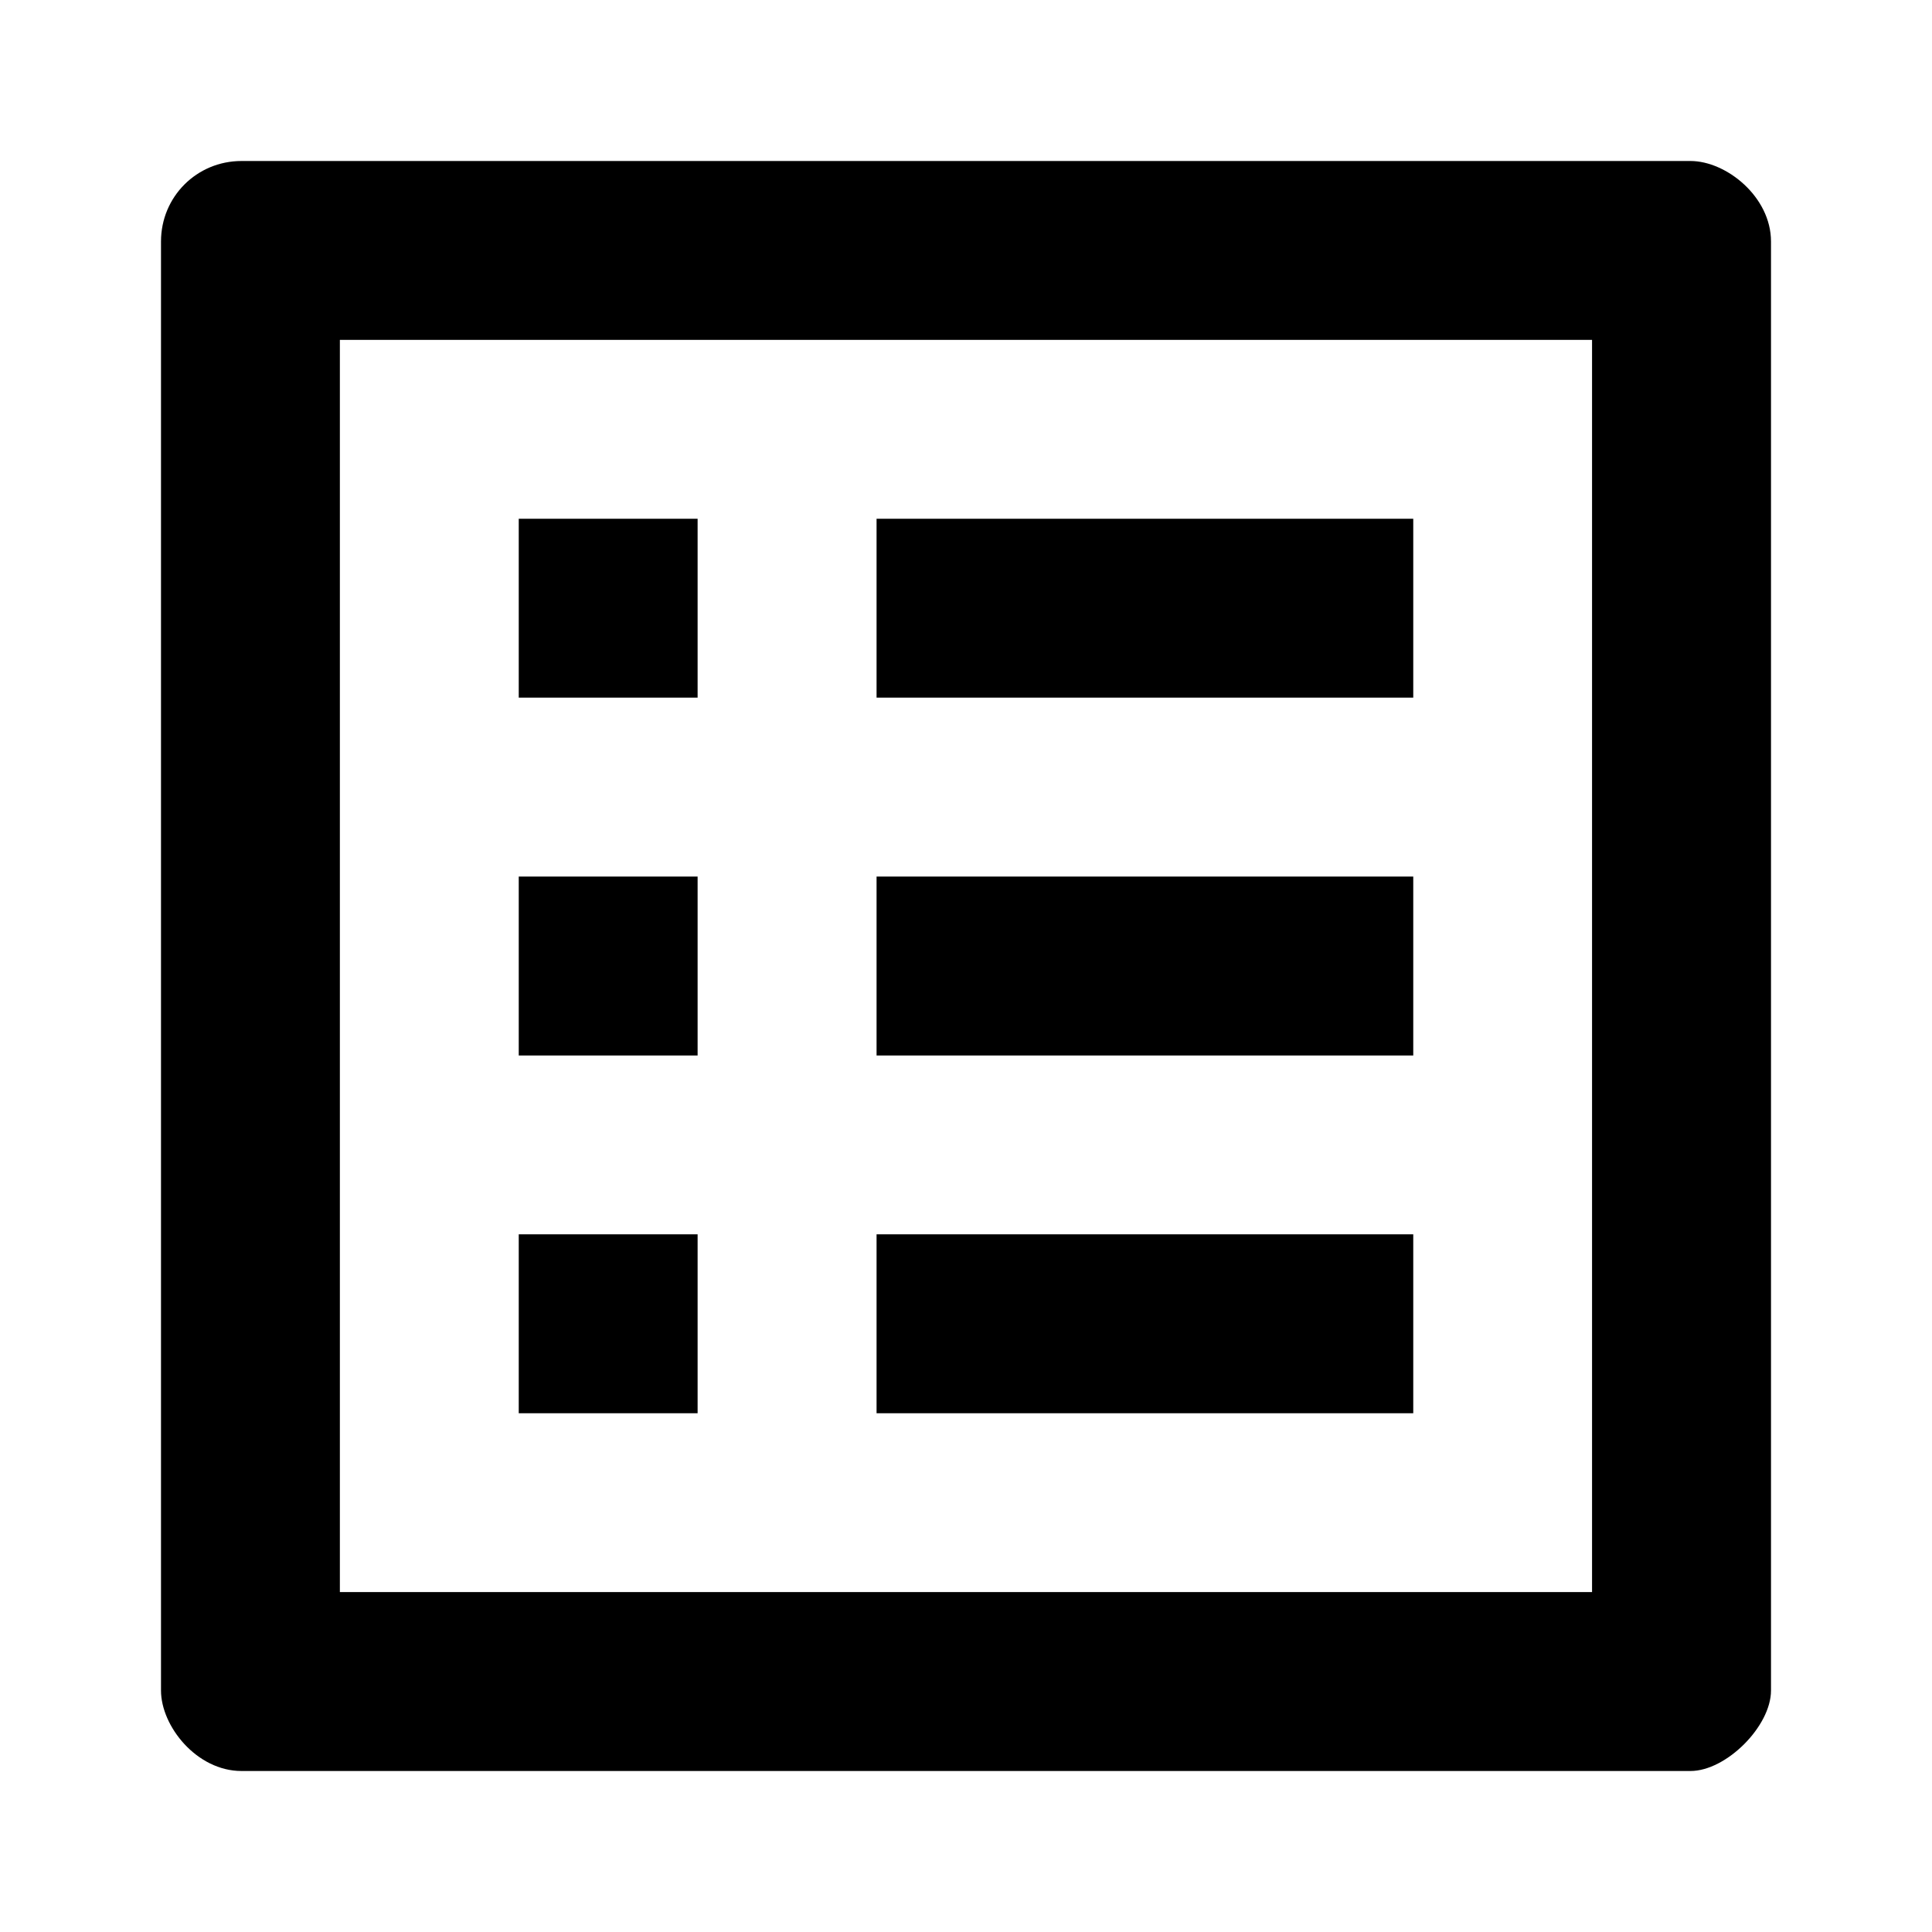
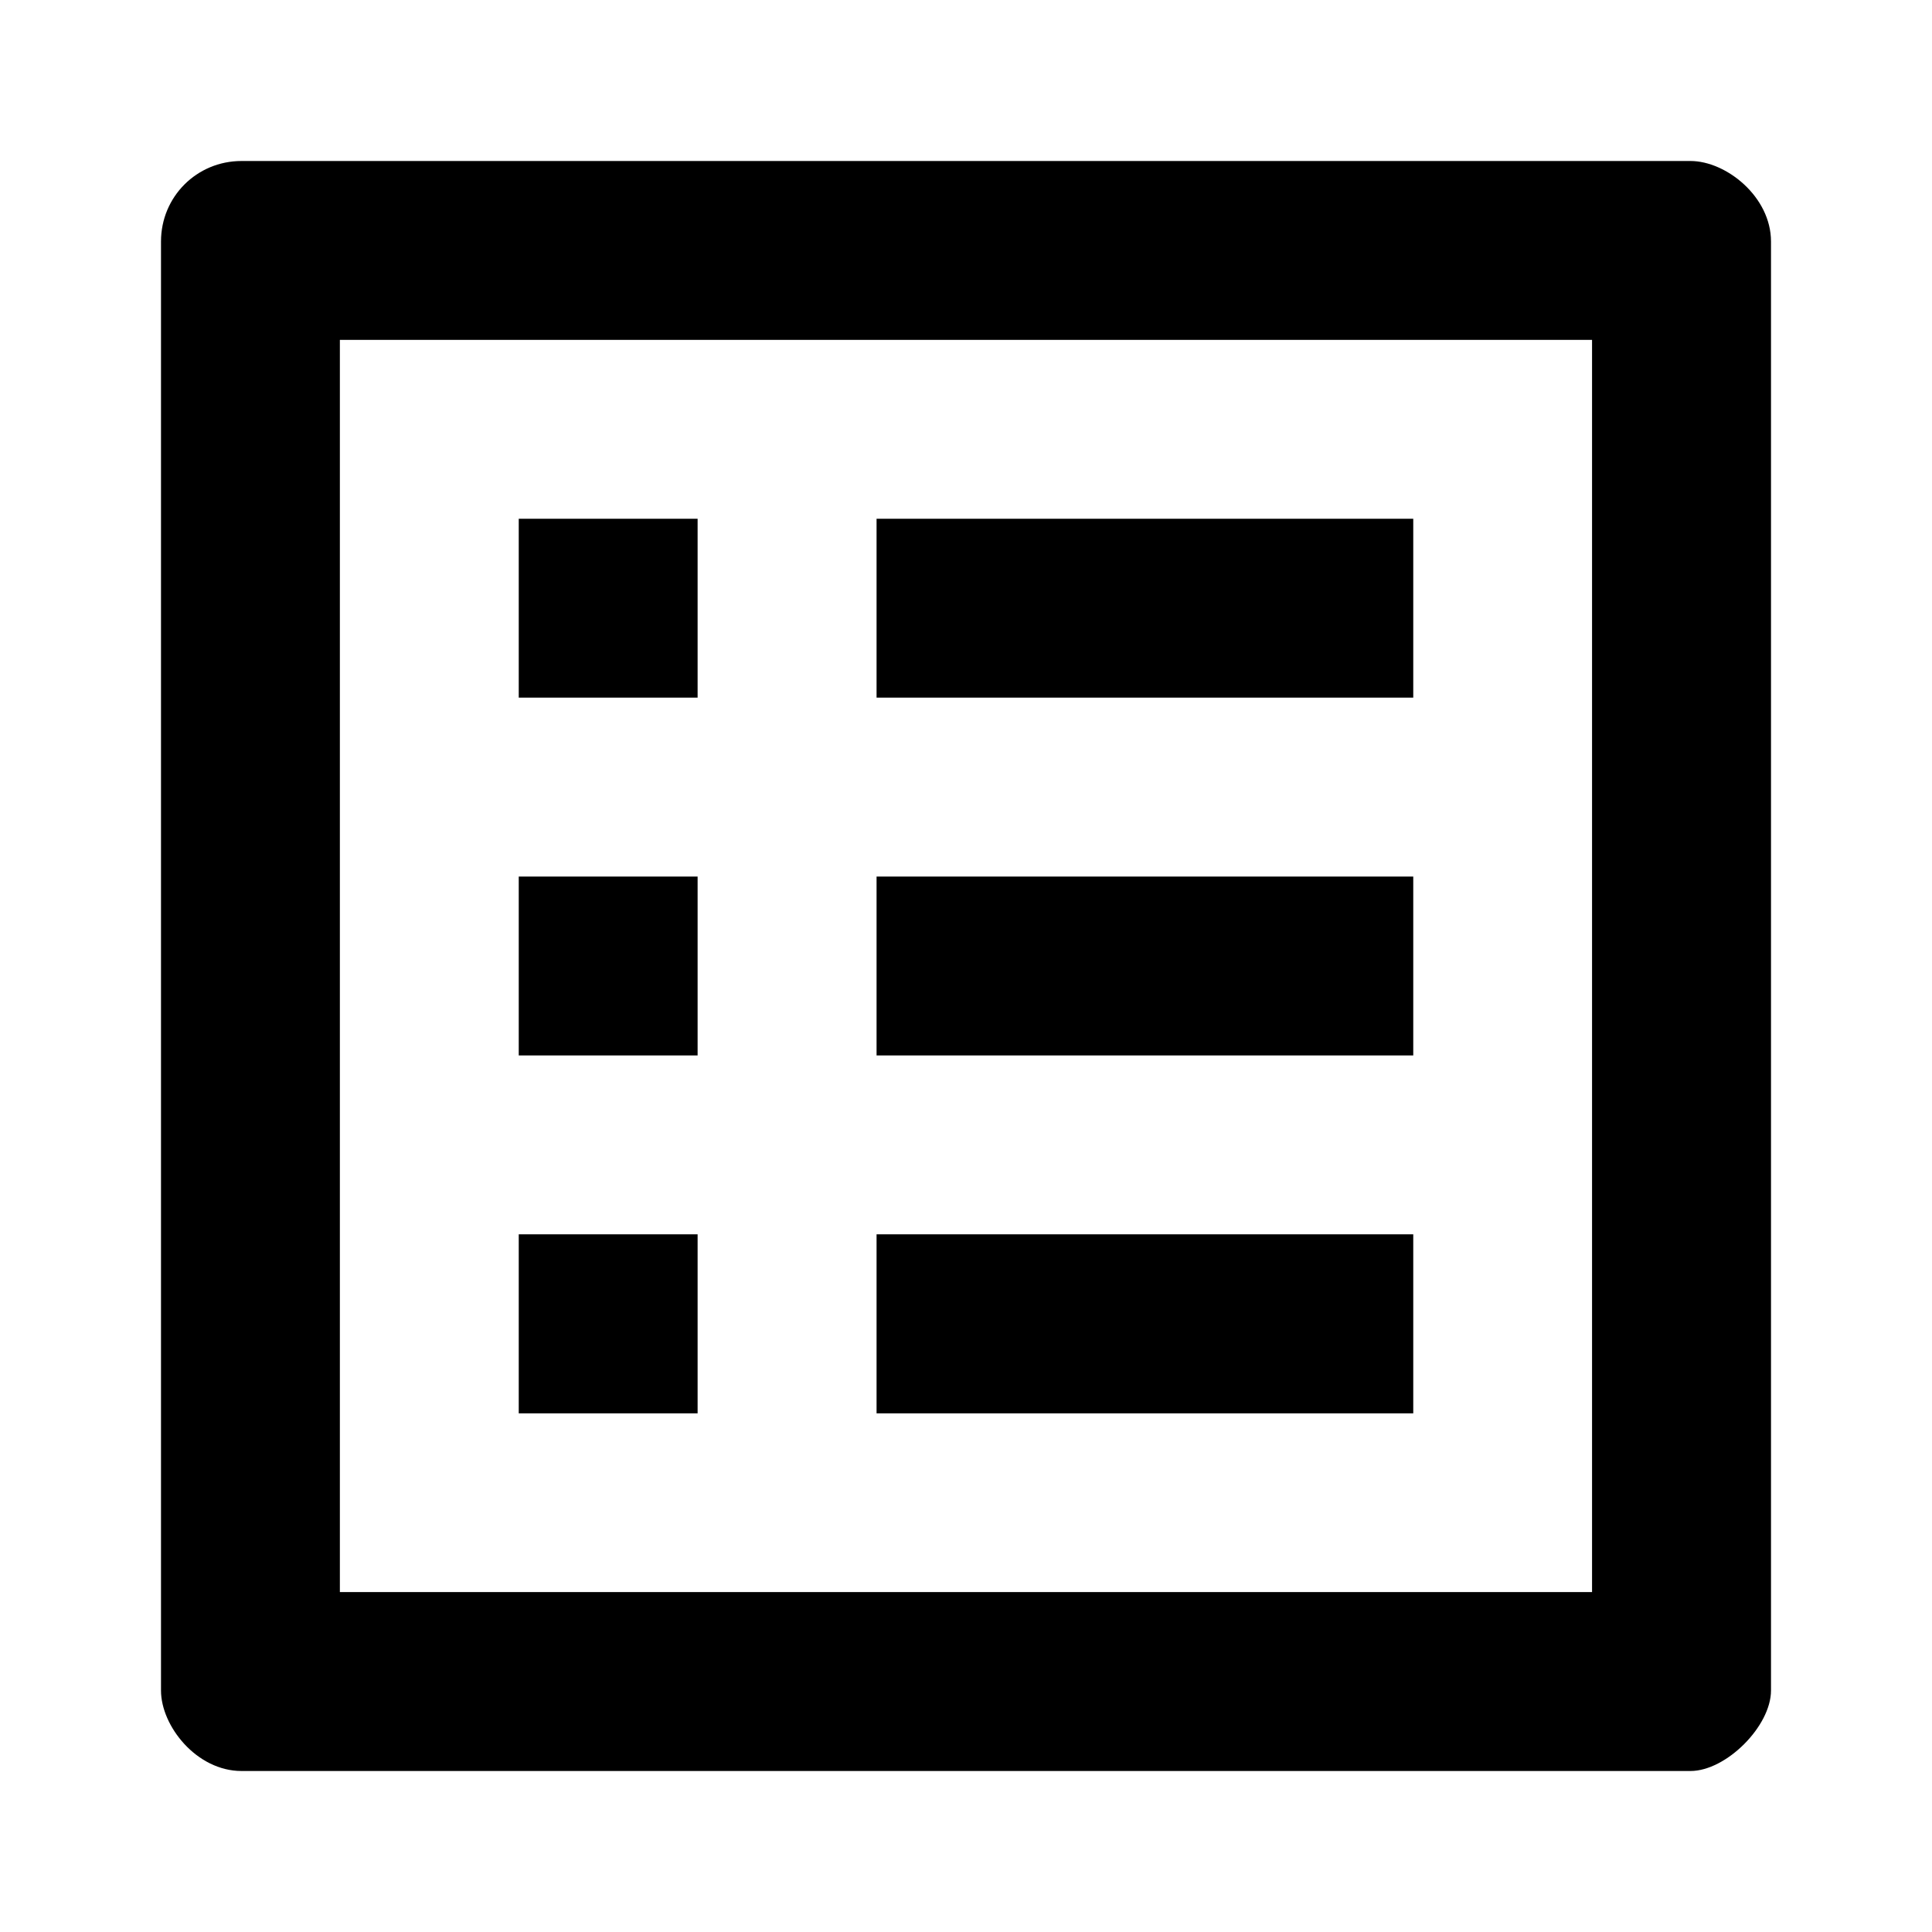
- <svg xmlns="http://www.w3.org/2000/svg" version="1.1" id="icon_list" x="0px" y="0px" width="24px" height="24px" viewBox="0 0 24 24" enable-background="new 0 0 24 24" xml:space="preserve">
-   <path d="M19.777,4.222v15.555H4.222V4.222H19.777 M21,2H3C2.444,2,2,2.444,2,3v18c0,0.444,0.444,1,1,1h18c0.444,0,1-0.556,1-1V3  C22,2.444,21.444,2,21,2z M10.889,6.444h6.667v2.222h-6.667V6.444z M10.889,10.889h6.667v2.223h-6.667V10.889z M10.889,15.333h6.667  v2.223h-6.667V15.333z M6.444,6.444h2.222v2.222H6.444V6.444z M6.444,10.889h2.222v2.223H6.444V10.889z M6.444,15.333h2.222v2.223  H6.444V15.333z" />
+ <svg xmlns="http://www.w3.org/2000/svg" version="1.1" id="master" x="0px" y="0px" width="24px" height="24px" viewBox="0 0 24 24" enable-background="new 0 0 24 24" xml:space="preserve">
+   <path d="M19.777,4.222v15.555H4.222V4.222H19.777 M21,2H3C2.444,2,2,2.444,2,3v18c0,0.443,0.444,1,1,1h18c0.443,0,1-0.557,1-1V3  C22,2.444,21.443,2,21,2z M10.889,6.444h6.667v2.222h-6.667V6.444z M10.889,10.889h6.667v2.222h-6.667V10.889z M10.889,15.333h6.667  v2.224h-6.667V15.333z M6.444,6.444h2.222v2.222H6.444V6.444z M6.444,10.889h2.222v2.222H6.444V10.889z M6.444,15.333h2.222v2.224  H6.444V15.333z" />
</svg>
